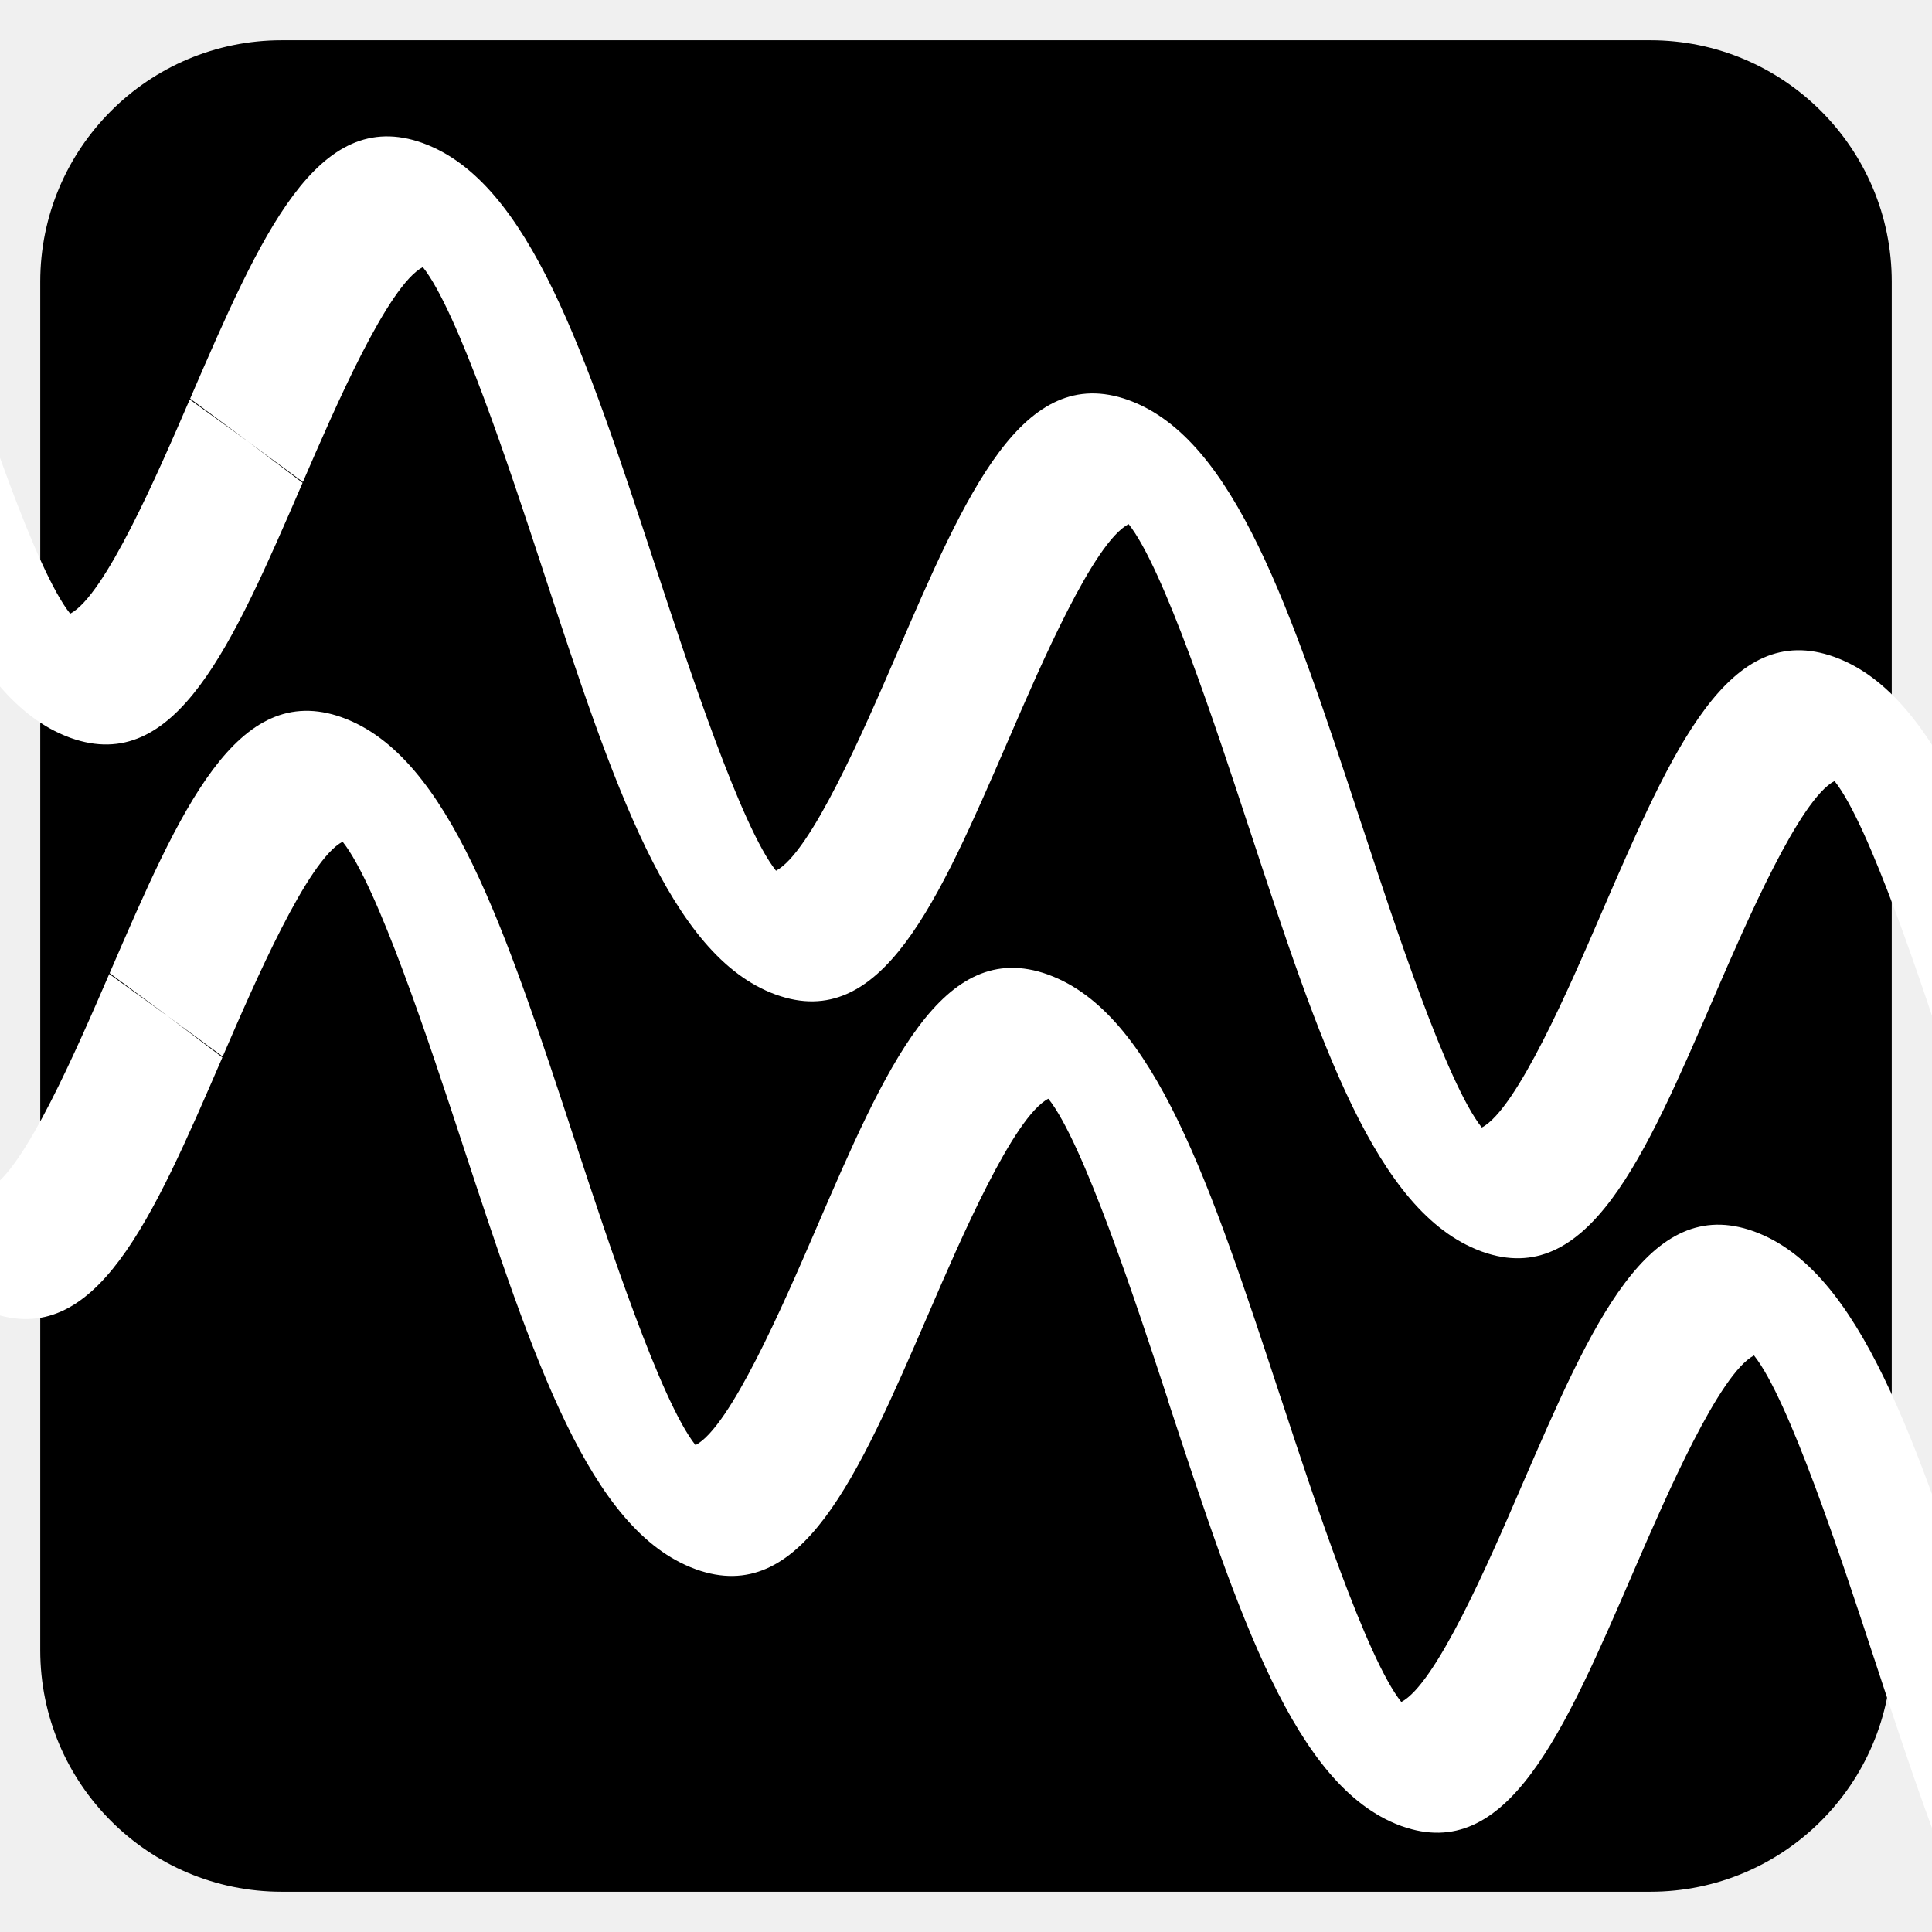
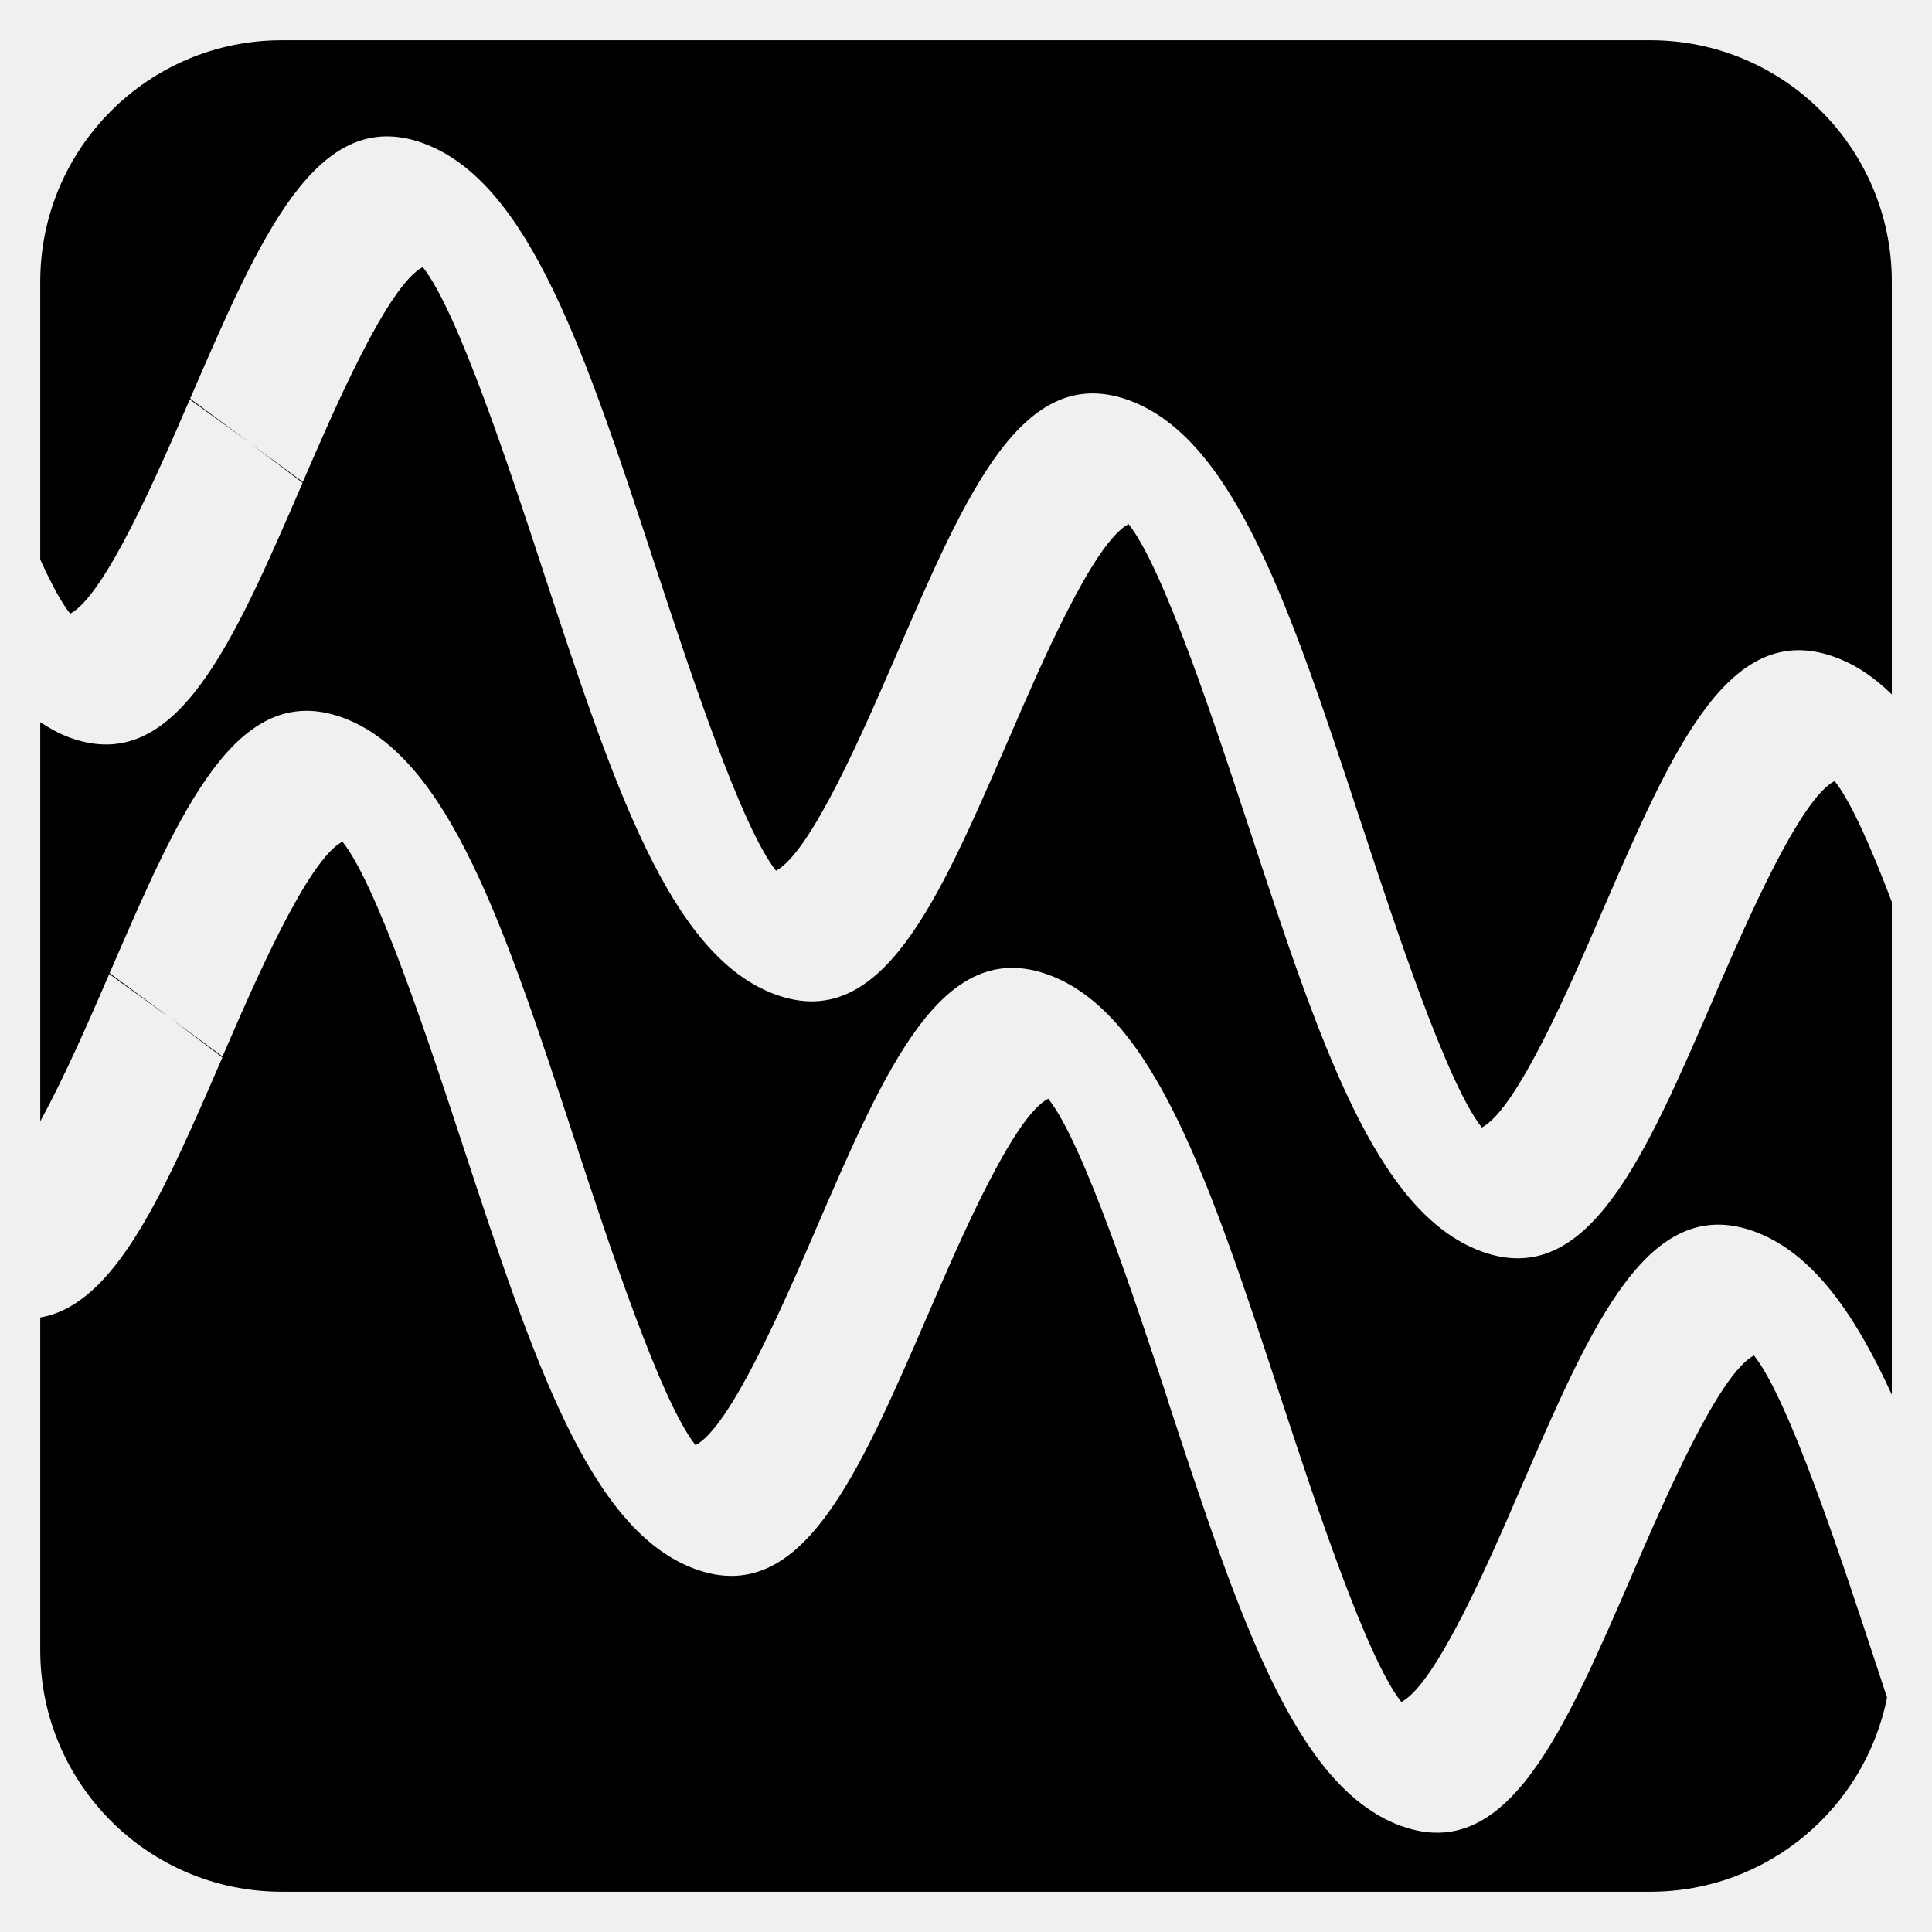
- <svg xmlns="http://www.w3.org/2000/svg" version="1.1" id="Layer_1" x="0px" y="0px" width="48px" height="48px" viewBox="0 0 48 48" enable-background="new 0 0 48 48" xml:space="preserve">
-   <circle display="none" cx="24" cy="23.999" r="23" />
-   <path d="M47,41c0,3.313-2.687,6-6,6H7c-3.313,0-6-2.687-6-6V7c0-3.313,2.687-6,6-6h34c3.313,0,6,2.687,6,6V41z" />
-   <path fill="#FFFFFF" d="M87.423,64.516L87.423,64.516l-0.002-0.001c-0.002-0.001-0.004-0.001-0.006-0.002  c-2.628-0.964-4.021-5.2-5.782-10.562c-0.004-0.012-0.007-0.022-0.011-0.033c-0.804-2.443-2.107-6.399-2.971-7.479  c-0.864,0.451-2.172,3.476-2.972,5.327l0,0c-0.002,0.004-0.004,0.009-0.006,0.014c-1.759,4.075-3.148,7.297-5.775,6.354  c-0.004-0.001-0.009-0.003-0.013-0.004c-0.006-0.003-0.009-0.004-0.013-0.005c-2.621-0.968-4.011-5.178-5.761-10.51  c-0.006-0.017-0.011-0.031-0.017-0.048l-0.009-0.028c-0.8-2.429-2.105-6.399-2.97-7.479c-0.864,0.451-2.17,3.472-2.97,5.318  l-1.414-1.016l0.05,0.036l-0.021-0.015l1.37,1.028c-1.756,4.063-3.144,7.274-5.762,6.344c-0.006-0.003-0.013-0.003-0.02-0.007  c-0.007-0.001-0.013-0.005-0.02-0.008c-2.616-0.974-4.007-5.188-5.76-10.521c-0.004-0.012-0.008-0.023-0.012-0.035  c-0.801-2.438-2.11-6.422-2.978-7.508c-0.864,0.453-2.173,3.473-2.974,5.321l0,0c-0.002,0.006-0.004,0.011-0.007,0.017  c-1.758,4.071-3.147,7.291-5.769,6.357c-0.006-0.002-0.014-0.002-0.02-0.007c-0.008-0.001-0.014-0.005-0.02-0.007  c-2.613-0.973-4-5.181-5.752-10.506c-0.006-0.016-0.011-0.032-0.017-0.049L29.024,34.8c-0.801-2.437-2.11-6.421-2.978-7.503  c-0.867,0.451-2.176,3.484-2.977,5.34c-0.004,0.009-0.008,0.018-0.012,0.027c-1.759,4.063-3.15,7.271-5.773,6.323  c-0.002-0.001-0.005-0.004-0.006-0.002c-0.004-0.004-0.004-0.002-0.006-0.003c-2.625-0.962-4.016-5.193-5.778-10.548  c-0.004-0.012-0.008-0.023-0.011-0.035c-0.802-2.44-2.105-6.406-2.971-7.487c-0.866,0.453-2.177,3.482-2.979,5.337l-1.405-1.034  l0.166,0.123l-0.147-0.109l1.378,1.042c-1.757,4.062-3.146,7.272-5.764,6.337c-0.006-0.002-0.011-0.003-0.017-0.006  c-0.005,0-0.01-0.004-0.017-0.006C-2.89,31.625-4.28,27.4-6.039,22.057c-0.29-0.882,0.101-1.611,0.876-1.619  c0.774-0.01,1.637,0.691,1.927,1.572l0.006,0.02c0.8,2.432,2.109,6.406,2.974,7.49c0.864-0.453,2.171-3.474,2.97-5.322l1.412,1.018  L4.108,25.2l0.002,0.001l-1.386-1.024c1.762-4.073,3.153-7.292,5.776-6.353c0.004,0.003,0.008,0.006,0.013,0.006  c0.003,0.002,0.009,0.003,0.013,0.004c2.625,0.971,4.016,5.203,5.775,10.561c0.004,0.011,0.007,0.021,0.011,0.033  c0.802,2.436,2.106,6.396,2.968,7.476c0.865-0.452,2.175-3.479,2.976-5.33h0c0.001-0.002,0.002-0.006,0.003-0.008  c1.759-4.076,3.149-7.297,5.775-6.355c0.004,0.001,0.007,0.002,0.013,0.005c0.003-0.001,0.009,0.003,0.013,0.005  c2.615,0.966,4.006,5.175,5.76,10.508c0.006,0.017,0.011,0.032,0.017,0.048l0.009,0.027c0.799,2.43,2.104,6.399,2.969,7.481  c0.867-0.452,2.177-3.485,2.978-5.34v-0.001l1.405,1.037l-1.405-1.037c0.003-0.006,0.006-0.012,0.008-0.018l0,0  c1.761-4.065,3.152-7.277,5.773-6.333c0.002,0.001,0.005,0.001,0.01,0.003l0.001,0.001c0.003,0.001,0.006,0.002,0.008,0.003  c2.621,0.964,4.012,5.183,5.768,10.524c0.004,0.012,0.008,0.022,0.012,0.034l0.001,0.003c0.802,2.439,2.111,6.425,2.979,7.506  c0.865-0.452,2.172-3.476,2.972-5.327l1.411,1.023l-0.071-0.052l0.043,0.03l-1.367-1.035c1.756-4.059,3.144-7.267,5.76-6.336  c0.006,0.003,0.014,0.004,0.02,0.008c0.008,0.001,0.014,0.005,0.02,0.007c2.613,0.973,4,5.179,5.753,10.505  c0.006,0.017,0.012,0.033,0.017,0.05c0.801,2.438,2.109,6.425,2.979,7.509c0.869-0.452,2.178-3.484,2.979-5.341  c0.002-0.004,0.004-0.009,0.006-0.015l0,0c1.76-4.07,3.149-7.287,5.776-6.338c0.002,0.001,0.004,0.002,0.006,0.002l0.001,0.001  h0.001c0.002,0.001,0.004,0.002,0.006,0.003c2.625,0.962,4.02,5.199,5.784,10.562c0.004,0.013,0.008,0.023,0.011,0.035  c0.803,2.442,2.104,6.395,2.968,7.475c0.868-0.453,2.178-3.484,2.979-5.339c0.29-0.672,1.154-0.75,1.93-0.179  c0.776,0.572,1.171,1.579,0.881,2.25c-1.762,4.079-3.154,7.302-5.782,6.353C87.427,64.517,87.425,64.516,87.423,64.516z   M21.665,31.6l1.405,1.037L21.665,31.6z M72.863,49.708l1.405,1.036L72.863,49.708z" />
-   <path fill="#FFFFFF" d="M89.423,50.243L89.423,50.243l-0.002-0.001c-0.002,0-0.004-0.001-0.006-0.002  c-2.628-0.963-4.021-5.199-5.782-10.562c-0.004-0.011-0.007-0.022-0.011-0.034c-0.804-2.441-2.107-6.398-2.971-7.477  c-0.864,0.45-2.172,3.476-2.972,5.326l0,0c-0.002,0.004-0.004,0.01-0.006,0.014c-1.759,4.076-3.148,7.298-5.775,6.355  c-0.004-0.002-0.009-0.004-0.013-0.005c-0.006-0.002-0.009-0.003-0.013-0.005c-2.621-0.968-4.011-5.178-5.761-10.51  c-0.006-0.016-0.011-0.031-0.017-0.047l-0.009-0.028c-0.8-2.429-2.105-6.399-2.97-7.48c-0.864,0.452-2.17,3.472-2.97,5.319  l-1.414-1.017l0.05,0.036l-0.021-0.014l1.37,1.027c-1.756,4.063-3.144,7.275-5.762,6.344c-0.006-0.002-0.014-0.005-0.02-0.007  c-0.008-0.003-0.013-0.005-0.02-0.007c-2.616-0.975-4.007-5.188-5.76-10.522c-0.004-0.011-0.008-0.022-0.012-0.034  c-0.801-2.438-2.11-6.423-2.978-7.508c-0.864,0.453-2.173,3.473-2.974,5.32l0,0c-0.002,0.006-0.004,0.012-0.007,0.018  c-1.758,4.071-3.147,7.29-5.769,6.357c-0.006-0.002-0.014-0.005-0.02-0.007c-0.008-0.003-0.014-0.005-0.02-0.008  c-2.613-0.972-4-5.18-5.752-10.505c-0.006-0.017-0.011-0.033-0.017-0.049l-0.002-0.005c-0.801-2.438-2.11-6.42-2.977-7.504  c-0.868,0.452-2.177,3.485-2.978,5.341c-0.004,0.008-0.008,0.018-0.012,0.026c-1.759,4.064-3.15,7.271-5.773,6.323  c-0.002,0-0.003-0.003-0.006-0.002c-0.002-0.002-0.004-0.001-0.006-0.002c-2.625-0.962-4.016-5.193-5.778-10.548  c-0.004-0.013-0.008-0.024-0.011-0.036c-0.802-2.44-2.105-6.406-2.971-7.487c-0.866,0.453-2.177,3.483-2.979,5.338l-1.405-1.034  l0.166,0.122l-0.147-0.108l1.378,1.041c-1.757,4.063-3.146,7.272-5.764,6.338c-0.006-0.003-0.01-0.003-0.017-0.007  c-0.004,0.001-0.011-0.004-0.017-0.006C-0.89,17.353-2.28,13.129-4.039,7.784c-0.29-0.882,0.101-1.612,0.876-1.619  c0.776-0.009,1.637,0.691,1.927,1.573l0.006,0.018c0.8,2.433,2.109,6.408,2.974,7.491c0.864-0.453,2.171-3.474,2.97-5.322  l1.412,1.019l-0.02-0.015L6.11,10.93L4.724,9.904C6.485,5.831,7.877,2.612,10.5,3.553c0.004,0.002,0.008,0.002,0.013,0.005  c0.003-0.001,0.009,0.003,0.013,0.005c2.625,0.97,4.016,5.203,5.775,10.56c0.004,0.011,0.007,0.022,0.011,0.033  c0.802,2.437,2.106,6.396,2.968,7.477c0.865-0.453,2.175-3.479,2.976-5.331l0,0.001c0.001-0.003,0.002-0.006,0.003-0.009  c1.759-4.076,3.148-7.297,5.775-6.355c0.004,0.002,0.007,0.002,0.013,0.005c0.004,0.001,0.009,0.003,0.013,0.005  c2.615,0.966,4.006,5.176,5.76,10.509c0.006,0.017,0.011,0.032,0.017,0.048l0.009,0.026c0.799,2.43,2.104,6.4,2.969,7.481  c0.867-0.453,2.177-3.484,2.978-5.34c0,0,0,0,0-0.001l1.405,1.037l-1.405-1.037c0.003-0.006,0.006-0.012,0.008-0.018l0,0  c1.761-4.065,3.152-7.276,5.773-6.333c0.002,0.001,0.005,0.002,0.01,0.004h0.001c0.003,0.001,0.006,0.002,0.008,0.003  c2.621,0.964,4.012,5.183,5.768,10.524c0.004,0.012,0.008,0.023,0.012,0.035l0.001,0.003c0.802,2.438,2.111,6.424,2.979,7.505  c0.865-0.451,2.172-3.476,2.972-5.326l1.411,1.023l-0.071-0.053l0.043,0.031l-1.367-1.036c1.756-4.059,3.144-7.267,5.76-6.335  c0.006,0.002,0.014,0.005,0.02,0.007c0.008,0.003,0.014,0.005,0.02,0.007c2.613,0.973,4,5.18,5.753,10.506  c0.006,0.017,0.012,0.033,0.017,0.05c0.801,2.438,2.109,6.425,2.979,7.508c0.869-0.452,2.178-3.484,2.979-5.34  c0.002-0.005,0.004-0.01,0.006-0.015l0,0c1.76-4.071,3.149-7.287,5.776-6.338c0.002,0,0.004,0.001,0.006,0.002h0.001l0.001,0.001  c0.002,0,0.004,0.001,0.006,0.002c2.625,0.962,4.02,5.199,5.784,10.562c0.004,0.013,0.008,0.024,0.011,0.035  c0.803,2.441,2.104,6.395,2.968,7.476c0.868-0.454,2.178-3.485,2.979-5.34c0.29-0.673,1.156-0.749,1.93-0.179  c0.776,0.572,1.171,1.58,0.881,2.25c-1.762,4.08-3.154,7.303-5.782,6.353C89.427,50.244,89.425,50.244,89.423,50.243z   M23.665,17.328l1.405,1.037L23.665,17.328z M74.863,35.436l1.405,1.037L74.863,35.436z" />
+ <svg xmlns="http://www.w3.org/2000/svg" version="1.1" x="0px" y="0px" width="48px" height="48px" viewBox="0 0 48 48" style="enable-background:new 0 0 48 48;" xml:space="preserve">
+   <g id="Layer_2">
+     <g>
+       <path d="M8.5,17.824c0.004,0.003,0.008,0.006,0.013,0.006c0.003,0.002,0.009,0.003,0.013,0.004    c2.625,0.971,4.016,5.203,5.775,10.561c0.004,0.012,0.007,0.021,0.011,0.033c0.802,2.437,2.106,6.396,2.968,7.477    c0.865-0.452,2.175-3.479,2.976-5.33c0.001-0.002,0.002-0.006,0.003-0.008c1.759-4.076,3.149-7.297,5.775-6.355    c0.004,0.001,0.007,0.002,0.013,0.005c0.003-0.001,0.01,0.003,0.014,0.005c2.614,0.966,4.006,5.175,5.76,10.507    c0.006,0.018,0.011,0.032,0.017,0.049l0.009,0.027c0.799,2.43,2.104,6.398,2.969,7.48c0.867-0.452,2.178-3.485,2.979-5.34v-0.002    c0.003-0.006,0.006-0.012,0.008-0.018c1.762-4.064,3.152-7.277,5.773-6.333c0.002,0.001,0.005,0.001,0.01,0.003l0.001,0.002    c0.003,0,0.006,0.002,0.008,0.002c1.409,0.519,2.461,1.983,3.407,4.051V22.409c-0.506-1.334-1.013-2.493-1.422-3.005    c-0.864,0.453-2.174,3.473-2.975,5.321c-0.002,0.006-0.004,0.012-0.006,0.018c-1.759,4.07-3.147,7.29-5.77,6.357    c-0.006-0.002-0.014-0.006-0.02-0.008c-0.009-0.003-0.015-0.005-0.021-0.008c-2.613-0.973-4-5.18-5.752-10.505    c-0.007-0.017-0.011-0.033-0.017-0.049l-0.002-0.005c-0.802-2.438-2.11-6.42-2.978-7.504c-0.868,0.452-2.177,3.485-2.978,5.341    c-0.004,0.008-0.008,0.018-0.013,0.026c-1.759,4.064-3.15,7.271-5.773,6.323c-0.002,0-0.003-0.003-0.006-0.002    c-0.002-0.002-0.004-0.001-0.006-0.002c-2.625-0.962-4.016-5.193-5.778-10.548c-0.004-0.013-0.008-0.024-0.011-0.036    c-0.802-2.44-2.105-6.406-2.971-7.487c-0.866,0.453-2.177,3.483-2.979,5.338l-1.314-0.967L6.14,10.954l1.378,1.041    c-1.757,4.063-3.146,7.272-5.764,6.338c-0.006-0.003-0.01-0.003-0.017-0.007c-0.004,0.001-0.011-0.004-0.017-0.006    C1.468,18.227,1.23,18.094,1,17.942v9.917c0.619-1.13,1.251-2.591,1.714-3.66l1.412,1.018L4.108,25.2l0.002,0.001l-1.386-1.024    C4.486,20.104,5.877,16.885,8.5,17.824z" />
+       <path d="M1.744,15.247c0.864-0.453,2.171-3.474,2.97-5.322l1.412,1.019l-0.02-0.015L6.11,10.93L4.724,9.904    C6.485,5.831,7.877,2.612,10.5,3.553c0.004,0.002,0.008,0.002,0.013,0.005c0.003-0.001,0.009,0.003,0.013,0.005    c2.625,0.97,4.016,5.203,5.775,10.56c0.004,0.011,0.007,0.022,0.011,0.033c0.802,2.437,2.106,6.396,2.968,7.477    c0.865-0.453,2.175-3.479,2.976-5.331v0.001c0.001-0.003,0.002-0.006,0.003-0.009c1.759-4.076,3.148-7.297,5.775-6.355    c0.004,0.002,0.007,0.002,0.013,0.005c0.004,0.001,0.01,0.003,0.014,0.005c2.614,0.966,4.006,5.176,5.76,10.509    c0.006,0.017,0.011,0.032,0.017,0.048l0.009,0.026c0.799,2.43,2.104,6.399,2.969,7.481c0.867-0.453,2.178-3.484,2.979-5.341    c0,0,0,0,0-0.001c0.003-0.006,0.006-0.012,0.008-0.018c1.762-4.065,3.152-7.276,5.773-6.333c0.002,0.001,0.005,0.002,0.01,0.004    h0.001c0.003,0.001,0.006,0.002,0.008,0.003c0.513,0.188,0.977,0.505,1.407,0.926V7c0-3.313-2.688-6-6-6H7C3.687,1,1,3.687,1,7    v6.901C1.267,14.491,1.521,14.967,1.744,15.247z" />
+       <polygon points="4.157,25.236 4.175,25.25 4.188,25.26 4.147,25.229   " />
+       <path d="M46.568,41.219c-0.004-0.012-0.008-0.023-0.012-0.035c-0.802-2.438-2.111-6.422-2.979-7.508    c-0.864,0.453-2.174,3.473-2.975,5.321c-0.002,0.006-0.004,0.011-0.006,0.017c-1.759,4.071-3.147,7.291-5.77,6.357    c-0.006-0.002-0.014-0.002-0.02-0.007c-0.009-0.001-0.015-0.005-0.021-0.007c-2.613-0.974-4-5.182-5.752-10.506    c-0.007-0.017-0.011-0.033-0.017-0.05l0.004-0.002c-0.801-2.437-2.109-6.421-2.978-7.503c-0.866,0.451-2.176,3.484-2.977,5.34    c-0.004,0.01-0.008,0.019-0.012,0.027c-1.759,4.063-3.15,7.271-5.773,6.322c-0.002,0-0.005-0.004-0.006-0.002    c-0.004-0.004-0.004-0.002-0.006-0.002c-2.625-0.963-4.016-5.193-5.778-10.549c-0.004-0.012-0.008-0.022-0.011-0.035    c-0.802-2.439-2.105-6.405-2.971-7.486c-0.866,0.453-2.177,3.482-2.979,5.337L4.188,25.26L4.18,25.254l1.345,1.018    C4.068,29.64,2.861,32.414,1,32.732V41c0,3.313,2.687,6,6,6h34c2.91,0,5.336-2.075,5.883-4.825    C46.779,41.86,46.675,41.542,46.568,41.219z" />
+     </g>
+   </g>
+   <g id="Layer_1" style="display:none;">
+     <circle cx="24" cy="23.999" r="23" />
+     <path style="display:inline;" d="M47,41c0,3.313-2.688,6-6,6H7c-3.313,0-6-2.688-6-6V7c0-3.313,2.687-6,6-6h34c3.313,0,6,2.687,6,6   V41z" />
+     <path style="display:inline;fill:#FFFFFF;" d="M87.423,64.516L87.423,64.516h-0.002c-0.002-0.002-0.004-0.002-0.006-0.002   c-2.628-0.965-4.021-5.201-5.782-10.563c-0.004-0.012-0.007-0.021-0.011-0.033c-0.804-2.443-2.106-6.398-2.972-7.479   c-0.863,0.451-2.172,3.476-2.971,5.326l0,0c-0.003,0.004-0.005,0.01-0.007,0.015c-1.759,4.075-3.147,7.297-5.774,6.354   c-0.004-0.001-0.01-0.003-0.014-0.004c-0.006-0.003-0.009-0.004-0.013-0.005c-2.621-0.968-4.011-5.178-5.761-10.51   c-0.006-0.018-0.012-0.031-0.018-0.049l-0.009-0.027c-0.8-2.43-2.104-6.398-2.97-7.479c-0.864,0.45-2.17,3.472-2.971,5.317   l-1.414-1.017l0.051,0.037l-0.021-0.016l1.37,1.028c-1.756,4.063-3.144,7.274-5.762,6.344c-0.007-0.003-0.013-0.003-0.021-0.007   c-0.007-0.001-0.013-0.005-0.02-0.008c-2.616-0.975-4.008-5.188-5.76-10.521c-0.004-0.012-0.008-0.023-0.012-0.035   c-0.802-2.438-2.111-6.422-2.979-7.508c-0.864,0.453-2.174,3.473-2.975,5.321l0,0c-0.002,0.006-0.004,0.011-0.006,0.017   c-1.759,4.071-3.147,7.291-5.77,6.357c-0.006-0.002-0.014-0.002-0.02-0.007c-0.009-0.001-0.015-0.005-0.021-0.007   c-2.613-0.974-4-5.182-5.752-10.506c-0.007-0.017-0.011-0.033-0.017-0.05l0.004-0.002c-0.801-2.437-2.109-6.421-2.978-7.503   c-0.866,0.451-2.176,3.484-2.977,5.34c-0.004,0.01-0.008,0.019-0.012,0.027c-1.759,4.063-3.15,7.271-5.773,6.322   c-0.002,0-0.005-0.004-0.006-0.002c-0.004-0.004-0.004-0.002-0.006-0.002c-2.625-0.963-4.016-5.193-5.778-10.549   c-0.004-0.012-0.008-0.022-0.011-0.035c-0.802-2.439-2.105-6.405-2.971-7.486c-0.866,0.453-2.177,3.482-2.979,5.337l-1.405-1.034   l0.166,0.123l-0.147-0.109l1.378,1.043c-1.757,4.062-3.146,7.271-5.764,6.336c-0.006-0.002-0.011-0.002-0.017-0.006   c-0.005,0-0.01-0.004-0.017-0.006C-2.89,31.625-4.28,27.4-6.039,22.057c-0.29-0.882,0.101-1.611,0.876-1.619   c0.774-0.01,1.637,0.691,1.927,1.572l0.006,0.021c0.8,2.432,2.109,6.405,2.974,7.489c0.864-0.453,2.171-3.474,2.97-5.321   l1.412,1.018L4.108,25.2l0.002,0.001l-1.386-1.024c1.762-4.073,3.153-7.292,5.776-6.353c0.004,0.003,0.008,0.006,0.013,0.006   c0.003,0.002,0.009,0.003,0.013,0.004c2.625,0.971,4.016,5.203,5.775,10.561c0.004,0.012,0.007,0.021,0.011,0.033   c0.802,2.437,2.106,6.396,2.968,7.477c0.865-0.452,2.175-3.479,2.976-5.33l0,0c0.001-0.002,0.002-0.006,0.003-0.008   c1.759-4.076,3.149-7.297,5.775-6.355c0.004,0.001,0.007,0.002,0.013,0.005c0.003-0.001,0.01,0.003,0.014,0.005   c2.614,0.966,4.006,5.175,5.76,10.507c0.006,0.018,0.011,0.032,0.017,0.049l0.009,0.027c0.799,2.43,2.104,6.398,2.969,7.48   c0.867-0.452,2.178-3.485,2.979-5.34v-0.002l1.405,1.037l-1.405-1.037c0.003-0.006,0.006-0.012,0.008-0.018l0,0   c1.762-4.064,3.152-7.277,5.773-6.333c0.002,0.001,0.005,0.001,0.01,0.003l0.001,0.002c0.003,0,0.006,0.002,0.008,0.002   c2.621,0.965,4.013,5.184,5.769,10.524c0.004,0.012,0.008,0.022,0.012,0.034l0.001,0.003c0.802,2.438,2.11,6.425,2.979,7.506   c0.864-0.452,2.172-3.476,2.972-5.327l1.411,1.023l-0.071-0.053l0.043,0.03l-1.367-1.034c1.757-4.06,3.144-7.268,5.761-6.337   c0.006,0.003,0.014,0.005,0.02,0.009c0.008,0,0.014,0.004,0.02,0.006c2.613,0.974,4,5.18,5.754,10.506   c0.006,0.017,0.012,0.033,0.017,0.05c0.801,2.438,2.108,6.425,2.979,7.509c0.868-0.451,2.178-3.484,2.979-5.341   c0.002-0.004,0.004-0.009,0.006-0.015l0,0c1.76-4.07,3.148-7.287,5.775-6.338c0.002,0,0.004,0.002,0.007,0.002h0.001h0.001   c0.002,0.002,0.004,0.002,0.006,0.004c2.625,0.962,4.021,5.199,5.784,10.562c0.004,0.013,0.008,0.022,0.011,0.035   c0.804,2.442,2.104,6.396,2.968,7.476c0.868-0.453,2.178-3.484,2.979-5.34c0.29-0.672,1.153-0.75,1.93-0.179   s1.171,1.579,0.881,2.25c-1.762,4.079-3.153,7.302-5.782,6.353C87.427,64.518,87.425,64.516,87.423,64.516z M21.665,31.6   l1.405,1.037L21.665,31.6z M72.863,49.708l1.404,1.036L72.863,49.708z" />
+     <path style="display:inline;fill:#FFFFFF;" d="M89.423,50.243L89.423,50.243l-0.002-0.001c-0.002,0-0.004-0.001-0.006-0.002   c-2.628-0.963-4.021-5.199-5.782-10.563c-0.004-0.011-0.007-0.021-0.011-0.033c-0.804-2.441-2.106-6.398-2.972-7.478   c-0.863,0.45-2.172,3.476-2.971,5.326l0,0c-0.003,0.004-0.005,0.01-0.007,0.014c-1.759,4.076-3.147,7.298-5.774,6.354   c-0.004-0.002-0.01-0.004-0.014-0.004c-0.006-0.002-0.009-0.004-0.013-0.006c-2.621-0.968-4.011-5.178-5.761-10.51   c-0.006-0.016-0.012-0.031-0.018-0.047l-0.009-0.027c-0.8-2.43-2.104-6.399-2.97-7.48c-0.864,0.452-2.17,3.472-2.971,5.318   l-1.414-1.017l0.051,0.036l-0.021-0.014l1.37,1.027c-1.756,4.063-3.144,7.274-5.762,6.344c-0.007-0.002-0.015-0.006-0.021-0.008   c-0.008-0.002-0.013-0.005-0.02-0.007c-2.616-0.975-4.008-5.188-5.76-10.522c-0.004-0.01-0.008-0.021-0.012-0.033   c-0.802-2.438-2.111-6.423-2.979-7.508c-0.864,0.453-2.174,3.473-2.975,5.321l0,0c-0.002,0.006-0.004,0.012-0.006,0.018   c-1.759,4.07-3.147,7.29-5.77,6.357c-0.006-0.002-0.014-0.006-0.02-0.008c-0.009-0.003-0.015-0.005-0.021-0.008   c-2.613-0.973-4-5.18-5.752-10.505c-0.007-0.017-0.011-0.033-0.017-0.049l-0.002-0.005c-0.802-2.438-2.11-6.42-2.978-7.504   c-0.868,0.452-2.177,3.485-2.978,5.341c-0.004,0.008-0.008,0.018-0.013,0.026c-1.759,4.064-3.15,7.271-5.773,6.323   c-0.002,0-0.003-0.003-0.006-0.002c-0.002-0.002-0.004-0.001-0.006-0.002c-2.625-0.962-4.016-5.193-5.778-10.548   c-0.004-0.013-0.008-0.024-0.011-0.036c-0.802-2.44-2.105-6.406-2.971-7.487c-0.866,0.453-2.177,3.483-2.979,5.338L6.121,10.94   l0.166,0.122L6.14,10.954l1.378,1.041c-1.757,4.063-3.146,7.272-5.764,6.338c-0.006-0.003-0.01-0.003-0.017-0.007   c-0.004,0.001-0.011-0.004-0.017-0.006c-2.61-0.967-4-5.191-5.759-10.536c-0.29-0.882,0.101-1.612,0.876-1.619   c0.776-0.009,1.637,0.691,1.927,1.573l0.006,0.018c0.8,2.433,2.109,6.408,2.974,7.491c0.864-0.453,2.171-3.474,2.97-5.322   l1.412,1.019l-0.02-0.015L6.11,10.93L4.724,9.904C6.485,5.831,7.877,2.612,10.5,3.553c0.004,0.002,0.008,0.002,0.013,0.005   c0.003-0.001,0.009,0.003,0.013,0.005c2.625,0.97,4.016,5.203,5.775,10.56c0.004,0.011,0.007,0.022,0.011,0.033   c0.802,2.437,2.106,6.396,2.968,7.477c0.865-0.453,2.175-3.479,2.976-5.331v0.001c0.001-0.003,0.002-0.006,0.003-0.009   c1.759-4.076,3.148-7.297,5.775-6.355c0.004,0.002,0.007,0.002,0.013,0.005c0.004,0.001,0.01,0.003,0.014,0.005   c2.614,0.966,4.006,5.176,5.76,10.509c0.006,0.017,0.011,0.032,0.017,0.048l0.009,0.026c0.799,2.43,2.104,6.399,2.969,7.481   c0.867-0.453,2.178-3.484,2.979-5.341c0,0,0,0,0-0.001l1.405,1.037l-1.405-1.037c0.003-0.006,0.006-0.012,0.008-0.018l0,0   c1.762-4.065,3.152-7.276,5.773-6.333c0.002,0.001,0.005,0.002,0.01,0.004h0.001c0.003,0.001,0.006,0.002,0.008,0.003   c2.621,0.964,4.013,5.183,5.769,10.523c0.004,0.013,0.008,0.023,0.012,0.035l0.001,0.004c0.802,2.438,2.11,6.424,2.979,7.504   c0.864-0.451,2.172-3.476,2.972-5.326l1.411,1.023l-0.071-0.053l0.043,0.031l-1.367-1.036c1.757-4.06,3.144-7.267,5.761-6.335   c0.006,0.002,0.014,0.005,0.02,0.007c0.008,0.003,0.014,0.005,0.02,0.007c2.613,0.973,4,5.18,5.754,10.506   c0.006,0.018,0.012,0.033,0.017,0.051c0.801,2.438,2.108,6.424,2.979,7.508c0.868-0.452,2.178-3.484,2.979-5.34   c0.002-0.006,0.004-0.011,0.006-0.016l0,0c1.76-4.07,3.148-7.287,5.775-6.338c0.002,0,0.004,0.001,0.007,0.002h0.001l0.001,0.001   c0.002,0,0.004,0.001,0.006,0.002c2.625,0.962,4.021,5.199,5.784,10.562c0.004,0.014,0.008,0.024,0.011,0.035   c0.804,2.441,2.104,6.396,2.968,7.477c0.868-0.454,2.178-3.485,2.979-5.34c0.29-0.674,1.155-0.749,1.93-0.18   c0.776,0.572,1.171,1.58,0.881,2.25c-1.762,4.08-3.153,7.303-5.782,6.354C89.427,50.244,89.425,50.244,89.423,50.243z    M23.665,17.328l1.405,1.037L23.665,17.328z M74.863,35.436l1.404,1.037L74.863,35.436z" />
+   </g>
</svg>
